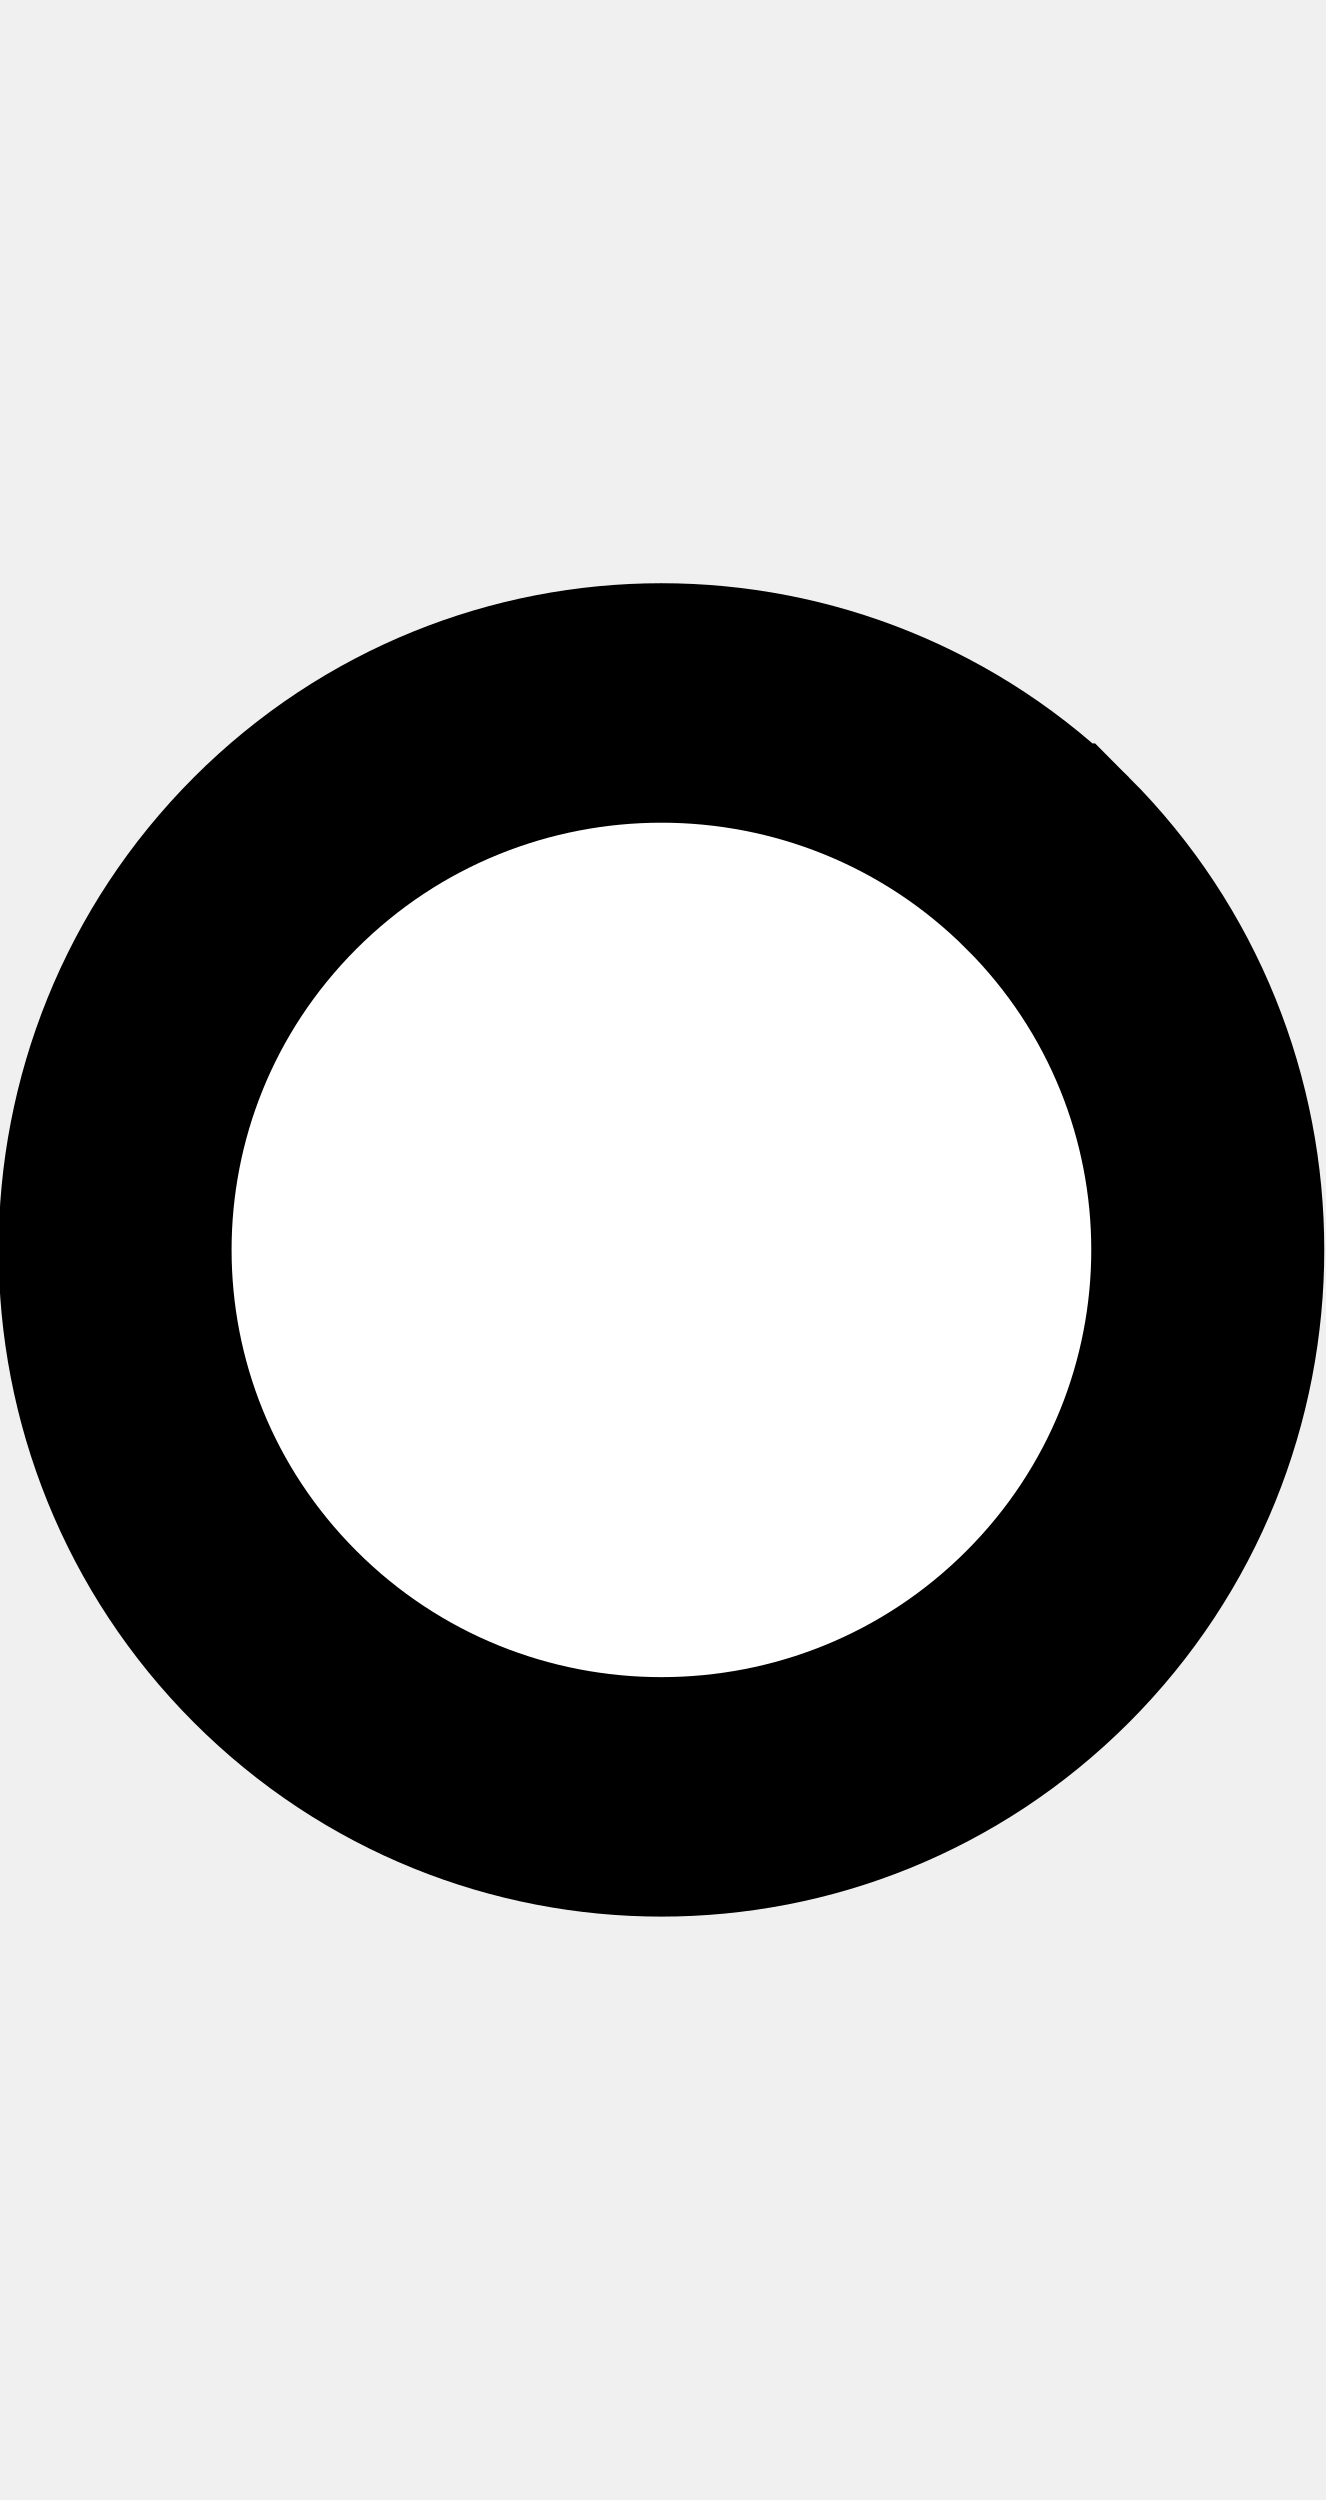
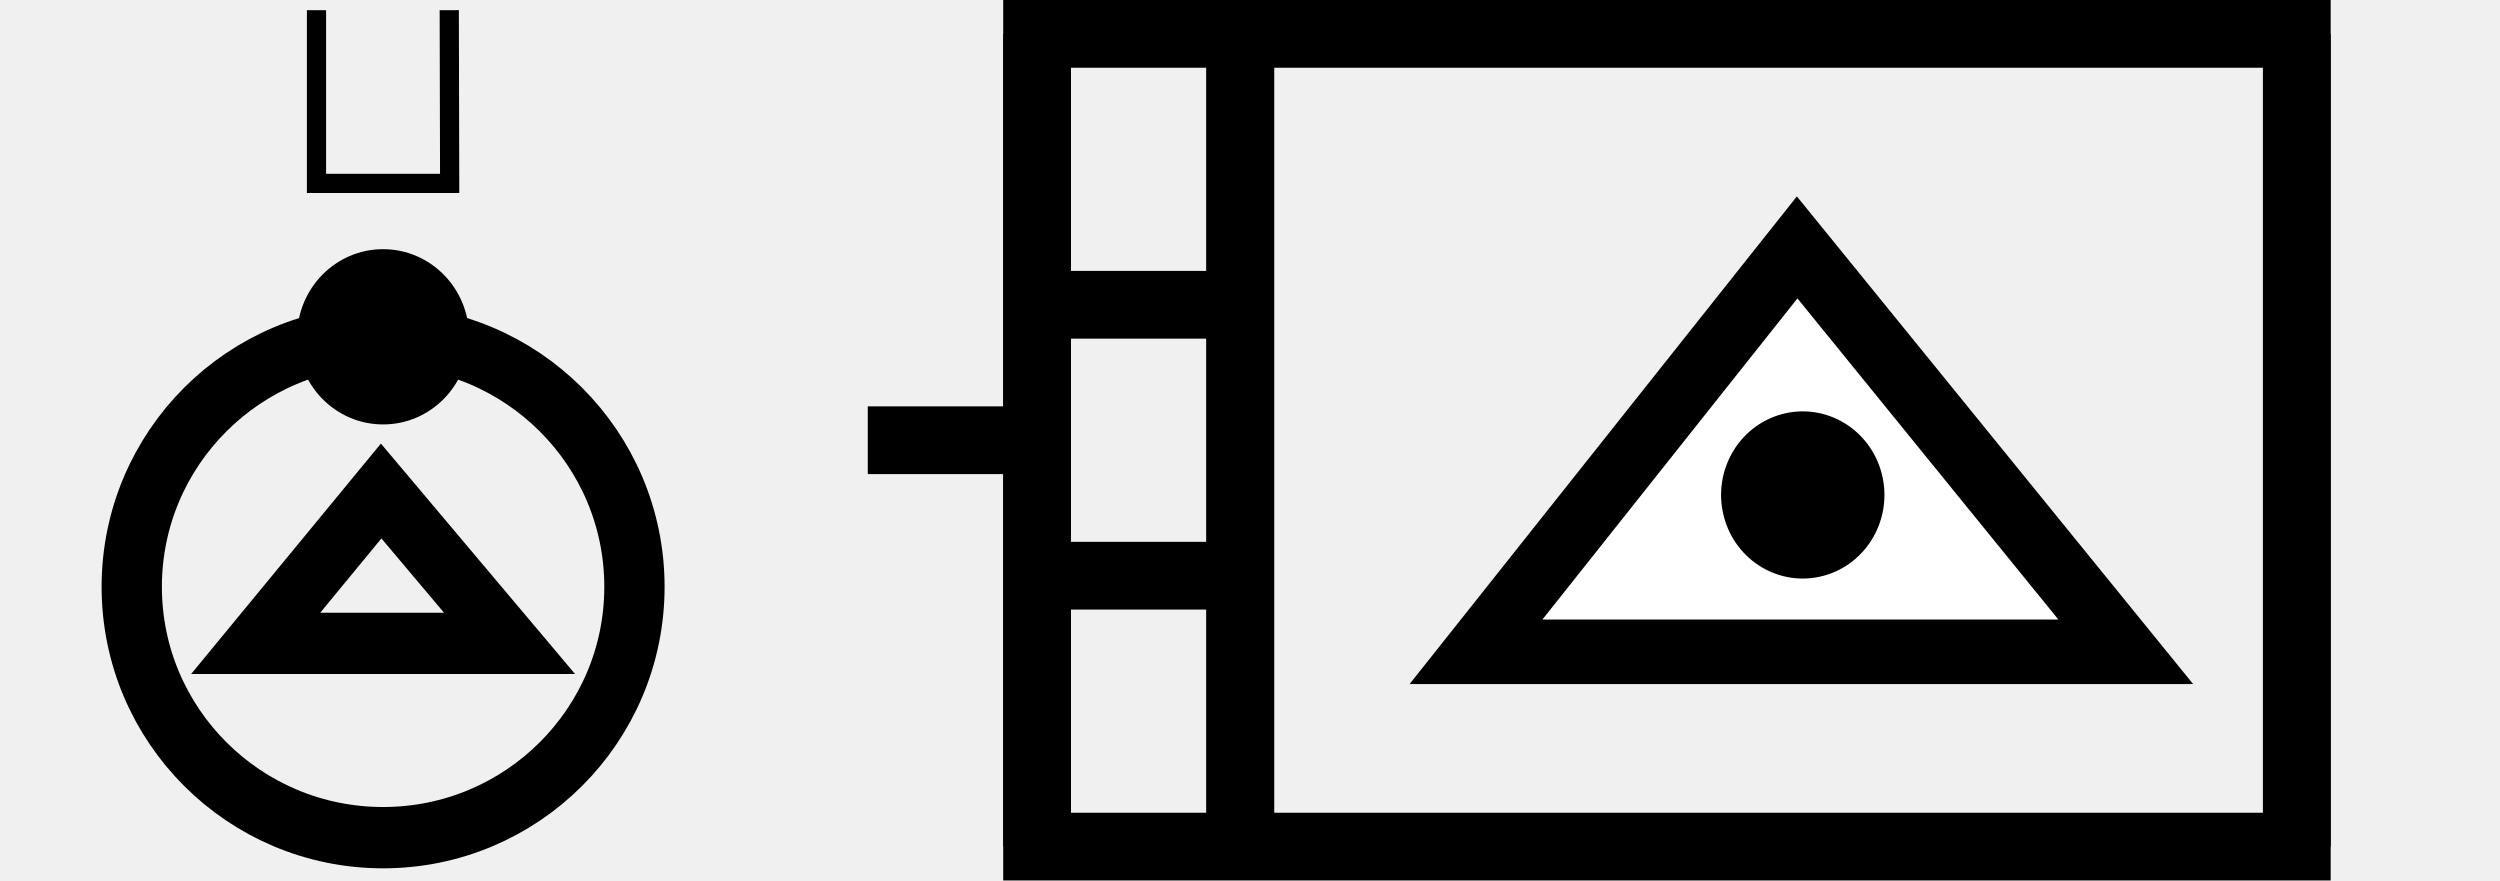
- <svg xmlns="http://www.w3.org/2000/svg" width="10.6" height="20" viewBox="0 0 10.6 20" version="1.1" id="svg3807">
-   <g id="layer L1" transform="translate(0,10)">
-     <g transform="translate(0,0)">
-       <g id="layer1" transform="translate(0,-291.7083)">
-         <g transform="matrix(1.172932,0,0,-0.9520283,-583.8196,-1486.07)" id="g10351" style="stroke-width:1.788;stroke-miterlimit:4;stroke-dasharray:none">
-           <g transform="matrix(0.9094024,0,0,1.120415,45.09442,226.1223)" id="g10351-0" style="stroke-width:1.789;stroke-miterlimit:4;stroke-dasharray:none">
-             <g id="g2601" transform="matrix(0.8925618,0,0,0.8925266,53.47671,-202.8362)" style="stroke-width:2.005">
-               <g transform="matrix(0.9161032,0,0,-0.9078513,101.9969,-4745.411)" id="g14246" style="stroke-width:2.177;stroke-miterlimit:4;stroke-dasharray:none">
-                 <g transform="matrix(1.222974,0,0,1.234139,-146.3597,738.2648)" id="g14253">
-                   <g transform="translate(-39.3611,1.9848)" id="g14264" style="stroke-width:1.772;stroke-miterlimit:4;stroke-dasharray:none">
-                     <g id="g10359-10-8" transform="matrix(1,0,0,-1,-52.73343,-5050.882)" style="stroke-width:1.772;stroke-miterlimit:4;stroke-dasharray:none">
-                       <g transform="matrix(1,0,0,-1,9.453375,-5051.509)" id="g14371">
-                         <g id="g10364-8-3" transform="matrix(1,0,0,-1,-48.16121,-5051.049)" />
-                         <g transform="translate(-27.1658,1.5491)" id="g14427">
-                           <g id="g10367-880-7" transform="matrix(1,0,0,-1,-48.16121,-5051.049)" />
-                           <g transform="translate(-45.4538,2.7243)" id="g14438">
-                             <g id="g10370-7-5" transform="matrix(1,0,0,-1,-48.16121,-5051.049)" />
-                             <g transform="translate(-30.4313,0.6037)" id="g14451">
-                               <g id="g12601" style="stroke-width:2.605;stroke-miterlimit:4;stroke-dasharray:none" transform="matrix(0.6486516,0,0,0.7128036,230.9036,-908.8502)">
-                                 <g style="stroke-width:1.48;stroke-miterlimit:4;stroke-dasharray:none" transform="matrix(1.846011,0,0,-1.679871,592.5355,-3070.463)" id="g4509-93-8">
-                                   <g id="g20055" transform="matrix(0.8002002,0,0,0.8223537,5.468814,10.95793)" style="stroke-width:1.824">
-                                     <g id="g20314" transform="matrix(0.9998634,0,0,-1,0.00611664,131.9087)" style="stroke-width:1.824">
-                                       <g id="g22529" transform="matrix(-1,0,0,1,94.44605,-1.6809064e-6)">
-                                         <g id="g22811" transform="matrix(1,0,0,-1,0,132.1269)">
-                                           <path style="fill:#ffffff;fill-opacity:1;fill-rule:evenodd;stroke:#000000;stroke-width:1.824;stroke-linecap:butt;stroke-linejoin:miter;stroke-miterlimit:4;stroke-dasharray:none;stroke-opacity:1" d="m 47.844,69.01 a 4.277,4.166 0 0 1 1.25e-4,-5.892 4.277,4.166 0 0 1 6.048,0 4.277,4.166 0 0 1 1.24e-4,5.892 4.277,4.166 0 0 1 -6.048,0 z" id="path3355-32-59-4-94-6-5-9-6-1-3" />
+ <svg xmlns="http://www.w3.org/2000/svg" width="73.825" height="26" viewBox="0 0 73.825 26" version="1.1" id="svg3807">
+   <g id="layer L1" transform="translate(0,13)">
+     <g transform="translate(3,0)">
+       <g transform="translate(0,-13)">
+         <g transform="translate(6.0625,0)">
+           <g transform="translate(0,3)">
+             <g transform="scale(0.3,0.3)">
+               <g transform="translate(0,0)">
+                 <g transform="translate(0,0)">
+                   <g id="layer1" transform="translate(0,-291.7083)">
+                     <g transform="matrix(1.172932,0,0,-0.9520283,-583.8196,-1486.07)" id="g10351" style="stroke-width:1.788;stroke-miterlimit:4;stroke-dasharray:none">
+                       <g transform="matrix(0.9094024,0,0,1.120415,45.09442,226.1223)" id="g10351-0" style="stroke-width:1.789;stroke-miterlimit:4;stroke-dasharray:none">
+                         <g id="g2601" transform="matrix(0.8925618,0,0,0.8925266,53.47671,-202.8362)" style="stroke-width:2.005">
+                           <g id="g3084" transform="matrix(1.011122,0,0,0.9932151,-7.370096,-13.71252)" style="stroke-width:2.001">
+                             <g transform="matrix(0.8377975,0,0,0.8280196,-39.34358,-319.7406)" id="g10367" style="stroke-width:2.22;stroke-miterlimit:4;stroke-dasharray:none">
+                               <g transform="matrix(1.322571,0,0,1.36237,-261.9599,693.0778)" id="g10370" style="stroke-width:1.772;stroke-miterlimit:4;stroke-dasharray:none">
+                                 <path style="fill:none;fill-rule:evenodd;stroke:#000000;stroke-width:1.772;stroke-linecap:butt;stroke-linejoin:miter;stroke-miterlimit:4;stroke-dasharray:none;stroke-opacity:1" d="m 697.559,-1870.265 0.037,-15.987 H 685.308 l -3.3e-4,15.987" id="path4186-6-7-94-7-8-3-4-9-4-2-5-4-1" />
+                               </g>
+                             </g>
+                           </g>
+                         </g>
+                       </g>
+                     </g>
+                   </g>
+                 </g>
+               </g>
+             </g>
+           </g>
+         </g>
+         <g transform="translate(0,7)">
+           <g transform="translate(0,9.5)">
+             <g transform="scale(0.95,0.95)">
+               <g id="layer1" transform="translate(0,-291.7083)">
+                 <g transform="matrix(1.172932,0,0,-0.9520283,-583.8196,-1486.07)" id="g10351" style="stroke-width:1.788;stroke-miterlimit:4;stroke-dasharray:none">
+                   <g transform="matrix(0.9094024,0,0,1.120415,45.09442,226.1223)" id="g10351-0" style="stroke-width:1.789;stroke-miterlimit:4;stroke-dasharray:none">
+                     <g id="g2601" transform="matrix(0.8925618,0,0,0.8925266,53.47671,-202.8362)" style="stroke-width:2.005">
+                       <g transform="matrix(0.9161032,0,0,-0.9078513,101.9969,-4745.411)" id="g14246" style="stroke-width:2.177;stroke-miterlimit:4;stroke-dasharray:none">
+                         <g transform="matrix(1.222974,0,0,1.234139,-146.3597,738.2648)" id="g14253">
+                           <g transform="translate(-39.3611,1.9848)" id="g14264" style="stroke-width:1.772;stroke-miterlimit:4;stroke-dasharray:none">
+                             <g id="g10359-10-8" transform="matrix(1,0,0,-1,-52.73343,-5050.882)" style="stroke-width:1.772;stroke-miterlimit:4;stroke-dasharray:none">
+                               <g transform="matrix(1,0,0,-1,9.453375,-5051.509)" id="g14371">
+                                 <g id="g10364-8-3" transform="matrix(1,0,0,-1,-48.16121,-5051.049)" />
+                                 <g transform="translate(-27.1658,1.5491)" id="g14427">
+                                   <g id="g10367-880-7" transform="matrix(1,0,0,-1,-48.16121,-5051.049)" />
+                                   <g transform="translate(-45.4538,2.7243)" id="g14438">
+                                     <g id="g10370-7-5" transform="matrix(1,0,0,-1,-48.16121,-5051.049)" />
+                                     <g transform="translate(-30.4313,0.6037)" id="g14451">
+                                       <g id="g12601" style="stroke-width:2.605;stroke-miterlimit:4;stroke-dasharray:none" transform="matrix(0.6486516,0,0,0.7128036,230.9036,-908.8502)">
+                                         <g style="stroke-width:1.48;stroke-miterlimit:4;stroke-dasharray:none" transform="matrix(1.846011,0,0,-1.679871,592.5355,-3070.463)" id="g4509-93-8">
+                                           <g id="g20055" transform="matrix(0.8002002,0,0,0.8223537,5.468814,10.95793)" style="stroke-width:1.824">
+                                             <g id="g20314" transform="matrix(0.9998634,0,0,-1,0.00611664,131.9087)" style="stroke-width:1.824">
+                                               <g id="g1248" transform="matrix(0.4865709,0,0,0.481358,19.61969,44.79501)" style="stroke-width:3.769;stroke-miterlimit:4;stroke-dasharray:none">
+                                                 <g id="g1560" transform="matrix(0.7986289,0,0,0.7988544,6.441648,13.45424)" style="stroke-width:4.719">
+                                                   <g id="g1745" transform="translate(8.315181,-6.137492)">
+                                                     <g id="g2469" transform="translate(17.57402,-2.212496)">
+                                                       <g id="g5102" transform="translate(-5.102108,0.563919)" style="stroke-width:3.775;stroke-miterlimit:4;stroke-dasharray:none">
+                                                         <g id="g8395" transform="translate(-1.821697,1.05357)">
+                                                           <g id="g8688" transform="translate(-0.2488129,-1.253024)">
+                                                             <g id="g9078" transform="translate(0.04681289,0.560783)" style="stroke-width:4.719;stroke-miterlimit:4;stroke-dasharray:none">
+                                                               <g id="g9477">
+                                                                 <g id="g11145">
+                                                                   <g id="g951" transform="translate(3.415347e-7,2.528218)">
+                                                                     <g id="g1689" transform="translate(3.4154001e-7,-0.3041344)">
+                                                                       <g id="g1890" transform="matrix(-1,0,0,1,89.45074,-3.565848)">
+                                                                         <g id="g2532" transform="translate(-24.9151,-4.842077)" style="stroke:#000000;stroke-opacity:1;fill:#ffffff;fill-opacity:1">
+                                                                           <g id="g2687" transform="translate(0.2841869,-2.664559)">
+                                                                             <g id="g3218" transform="translate(10.16227,-5.401367)">
+                                                                               <path id="path3355-6-2-3-3-70-86" d="M 40.709,62.303 A 19.675,19.305 0 0 0 60.384,81.608 19.675,19.305 0 0 0 80.059,62.303 19.675,19.305 0 0 0 60.384,42.998 19.675,19.305 0 0 0 40.709,62.303 Z" style="fill:none;fill-rule:evenodd;stroke:#000000;stroke-width:4.719;stroke-linecap:butt;stroke-linejoin:miter;stroke-miterlimit:4;stroke-dasharray:none;stroke-opacity:1" />
+                                                                               <ellipse cy="43.061" cx="-60.384" id="path3355-3-4-67-5-8-1-0" style="fill:#000000;fill-opacity:1;fill-rule:evenodd;stroke:none;stroke-width:4.719;stroke-linecap:butt;stroke-linejoin:miter;stroke-miterlimit:4;stroke-dasharray:none;stroke-opacity:1" transform="scale(-1,1)" rx="6.732" ry="6.744" />
+                                                                               <path style="fill:none;fill-opacity:1;stroke:#000000;stroke-width:4.719;stroke-miterlimit:4;stroke-dasharray:none;stroke-opacity:1" d="M 50.486,66.654 H 70.358 L 60.536,54.929 Z" id="path4409-7-9-91-2-6-0-4" />
+                                                                             </g>
+                                                                           </g>
+                                                                         </g>
+                                                                       </g>
+                                                                     </g>
+                                                                   </g>
+                                                                 </g>
+                                                               </g>
+                                                             </g>
+                                                           </g>
+                                                         </g>
+                                                       </g>
+                                                     </g>
+                                                   </g>
+                                                 </g>
+                                               </g>
+                                             </g>
+                                           </g>
+                                         </g>
+                                       </g>
+                                     </g>
+                                   </g>
+                                 </g>
+                               </g>
+                             </g>
+                           </g>
+                         </g>
+                       </g>
+                     </g>
+                   </g>
+                 </g>
+               </g>
+             </g>
+           </g>
+         </g>
+         <g transform="translate(0,27)">
+           <g transform="translate(0,NAN)">
+             <g transform="scale(INF,INF)" />
+           </g>
+         </g>
+       </g>
+     </g>
+     <g transform="translate(22.625,0)" />
+     <g transform="translate(25.625,0)">
+       <line x1="0" y1="0" x2="5" y2="0" style="stroke:black;stroke-width:2" />
+       <g transform="translate(16,0)">
+         <g transform="translate(0,0)">
+           <g id="layer1" transform="translate(0,-291.7083)">
+             <g transform="matrix(1.172932,0,0,-0.9520283,-583.8196,-1486.07)" id="g10351" style="stroke-width:1.788;stroke-miterlimit:4;stroke-dasharray:none">
+               <g transform="matrix(0.9094024,0,0,1.120415,45.09442,226.1223)" id="g10351-0" style="stroke-width:1.789;stroke-miterlimit:4;stroke-dasharray:none">
+                 <g id="g2601" transform="matrix(0.8925618,0,0,0.8925266,53.47671,-202.8362)" style="stroke-width:2.005">
+                   <g transform="matrix(0.9161032,0,0,-0.9078513,101.9969,-4745.411)" id="g14246" style="stroke-width:2.177;stroke-miterlimit:4;stroke-dasharray:none">
+                     <g transform="matrix(1.222974,0,0,1.234139,-146.3597,738.2648)" id="g14253">
+                       <g transform="translate(-39.3611,1.9848)" id="g14264" style="stroke-width:1.772;stroke-miterlimit:4;stroke-dasharray:none">
+                         <g id="g10359-10-8" transform="matrix(1,0,0,-1,-52.73343,-5050.882)" style="stroke-width:1.772;stroke-miterlimit:4;stroke-dasharray:none">
+                           <g transform="matrix(1,0,0,-1,9.453375,-5051.509)" id="g14371">
+                             <g id="g10364-8-3" transform="matrix(1,0,0,-1,-48.16121,-5051.049)" />
+                             <g transform="translate(-27.1658,1.5491)" id="g14427">
+                               <g id="g10367-880-7" transform="matrix(1,0,0,-1,-48.16121,-5051.049)" />
+                               <g transform="translate(-45.4538,2.7243)" id="g14438">
+                                 <g id="g10370-7-5" transform="matrix(1,0,0,-1,-48.16121,-5051.049)" />
+                                 <g transform="translate(-30.4313,0.6037)" id="g14451">
+                                   <g id="g12601" style="stroke-width:2.605;stroke-miterlimit:4;stroke-dasharray:none" transform="matrix(0.6486516,0,0,0.7128036,230.9036,-908.8502)">
+                                     <g style="stroke-width:1.48;stroke-miterlimit:4;stroke-dasharray:none" transform="matrix(1.846011,0,0,-1.679871,592.5355,-3070.463)" id="g4509-93-8">
+                                       <g id="g20055" transform="matrix(0.8002002,0,0,0.8223537,5.468814,10.95793)" style="stroke-width:1.824">
+                                         <g id="g20314" transform="matrix(0.9998634,0,0,-1,0.00611664,131.9087)" style="stroke-width:1.824">
+                                           <g id="g1248" transform="matrix(0.4865709,0,0,0.481358,19.61969,44.79501)" style="stroke-width:3.769;stroke-miterlimit:4;stroke-dasharray:none">
+                                             <g id="g1560" transform="matrix(0.7986289,0,0,0.7988544,6.441648,13.45424)" style="stroke-width:4.719">
+                                               <g id="g1745" transform="translate(8.315181,-6.137492)">
+                                                 <g id="g2469" transform="translate(17.57402,-2.212496)">
+                                                   <g id="g5102" transform="translate(-5.102108,0.563919)" style="stroke-width:3.775;stroke-miterlimit:4;stroke-dasharray:none">
+                                                     <g id="g8395" transform="translate(-1.821697,1.05357)">
+                                                       <g id="g8688" transform="translate(-0.2488129,-1.253024)">
+                                                         <g id="g9078" transform="translate(0.04681289,0.560783)" style="stroke-width:4.719;stroke-miterlimit:4;stroke-dasharray:none">
+                                                           <g id="g9477">
+                                                             <g id="g11145">
+                                                               <g id="g951" transform="translate(3.415347e-7,2.528218)">
+                                                                 <g id="g1689" transform="translate(3.4154001e-7,-0.3041344)">
+                                                                   <g id="g1890" transform="matrix(-1,0,0,1,89.45074,-3.565848)">
+                                                                     <g id="g2532" transform="translate(-24.9151,-4.842077)" style="stroke:#000000;stroke-opacity:1;fill:#ffffff;fill-opacity:1">
+                                                                       <g id="g2687" transform="translate(0.2841869,-2.664559)">
+                                                                         <g id="g2976">
+                                                                           <path style="fill:#ffffff;fill-opacity:1;stroke:#000000;stroke-width:4.719;stroke-miterlimit:4;stroke-dasharray:none;stroke-opacity:1" d="M 39.326,70.208 H 87.642 L 63.76,40.643 Z" id="path4409-7-9-91-2" />
+                                                                           <ellipse style="fill:#000000;fill-opacity:1;fill-rule:evenodd;stroke:none;stroke-width:4.719;stroke-linecap:butt;stroke-linejoin:miter;stroke-miterlimit:4;stroke-dasharray:none;stroke-opacity:1" id="path3355-3-2-2-9-2-2-3" cx="40.233" cy="-76.33" transform="matrix(-0.2573903,0.9663075,-0.96554,-0.2602546,0,0)" rx="6.108" ry="6.076" />
+                                                                         </g>
+                                                                       </g>
+                                                                     </g>
+                                                                   </g>
+                                                                 </g>
+                                                               </g>
+                                                             </g>
+                                                           </g>
+                                                         </g>
+                                                       </g>
+                                                     </g>
+                                                   </g>
+                                                 </g>
+                                               </g>
+                                             </g>
+                                           </g>
                                        </g>
                                      </g>
                                    </g>
                                  </g>
                                </g>
                              </g>
                            </g>
                          </g>
                        </g>
                      </g>
                    </g>
                  </g>
                </g>
              </g>
            </g>
          </g>
        </g>
      </g>
+       <polyline points="5,-12 5,12 42.2,12 42.2,-12 " style="fill:none;stroke:black;stroke-width:2" />
+       <polyline points="5,12 5,-12 42.2,-12 42.2,12 " style="fill:none;stroke:black;stroke-width:2" />
+       <line x1="11" y1="12" x2="11" y2="-12" style="stroke:black;stroke-width:2" />
+       <line x1="5" y1="4" x2="11" y2="4" style="stroke:black;stroke-width:2" />
+       <line x1="5" y1="-4" x2="11" y2="-4" style="stroke:black;stroke-width:2" />
+       <line x1="11" y1="12" x2="11" y2="-12" style="stroke:black;stroke-width:2" />
    </g>
+     <g transform="translate(73.825,0)" />
  </g>
</svg>
